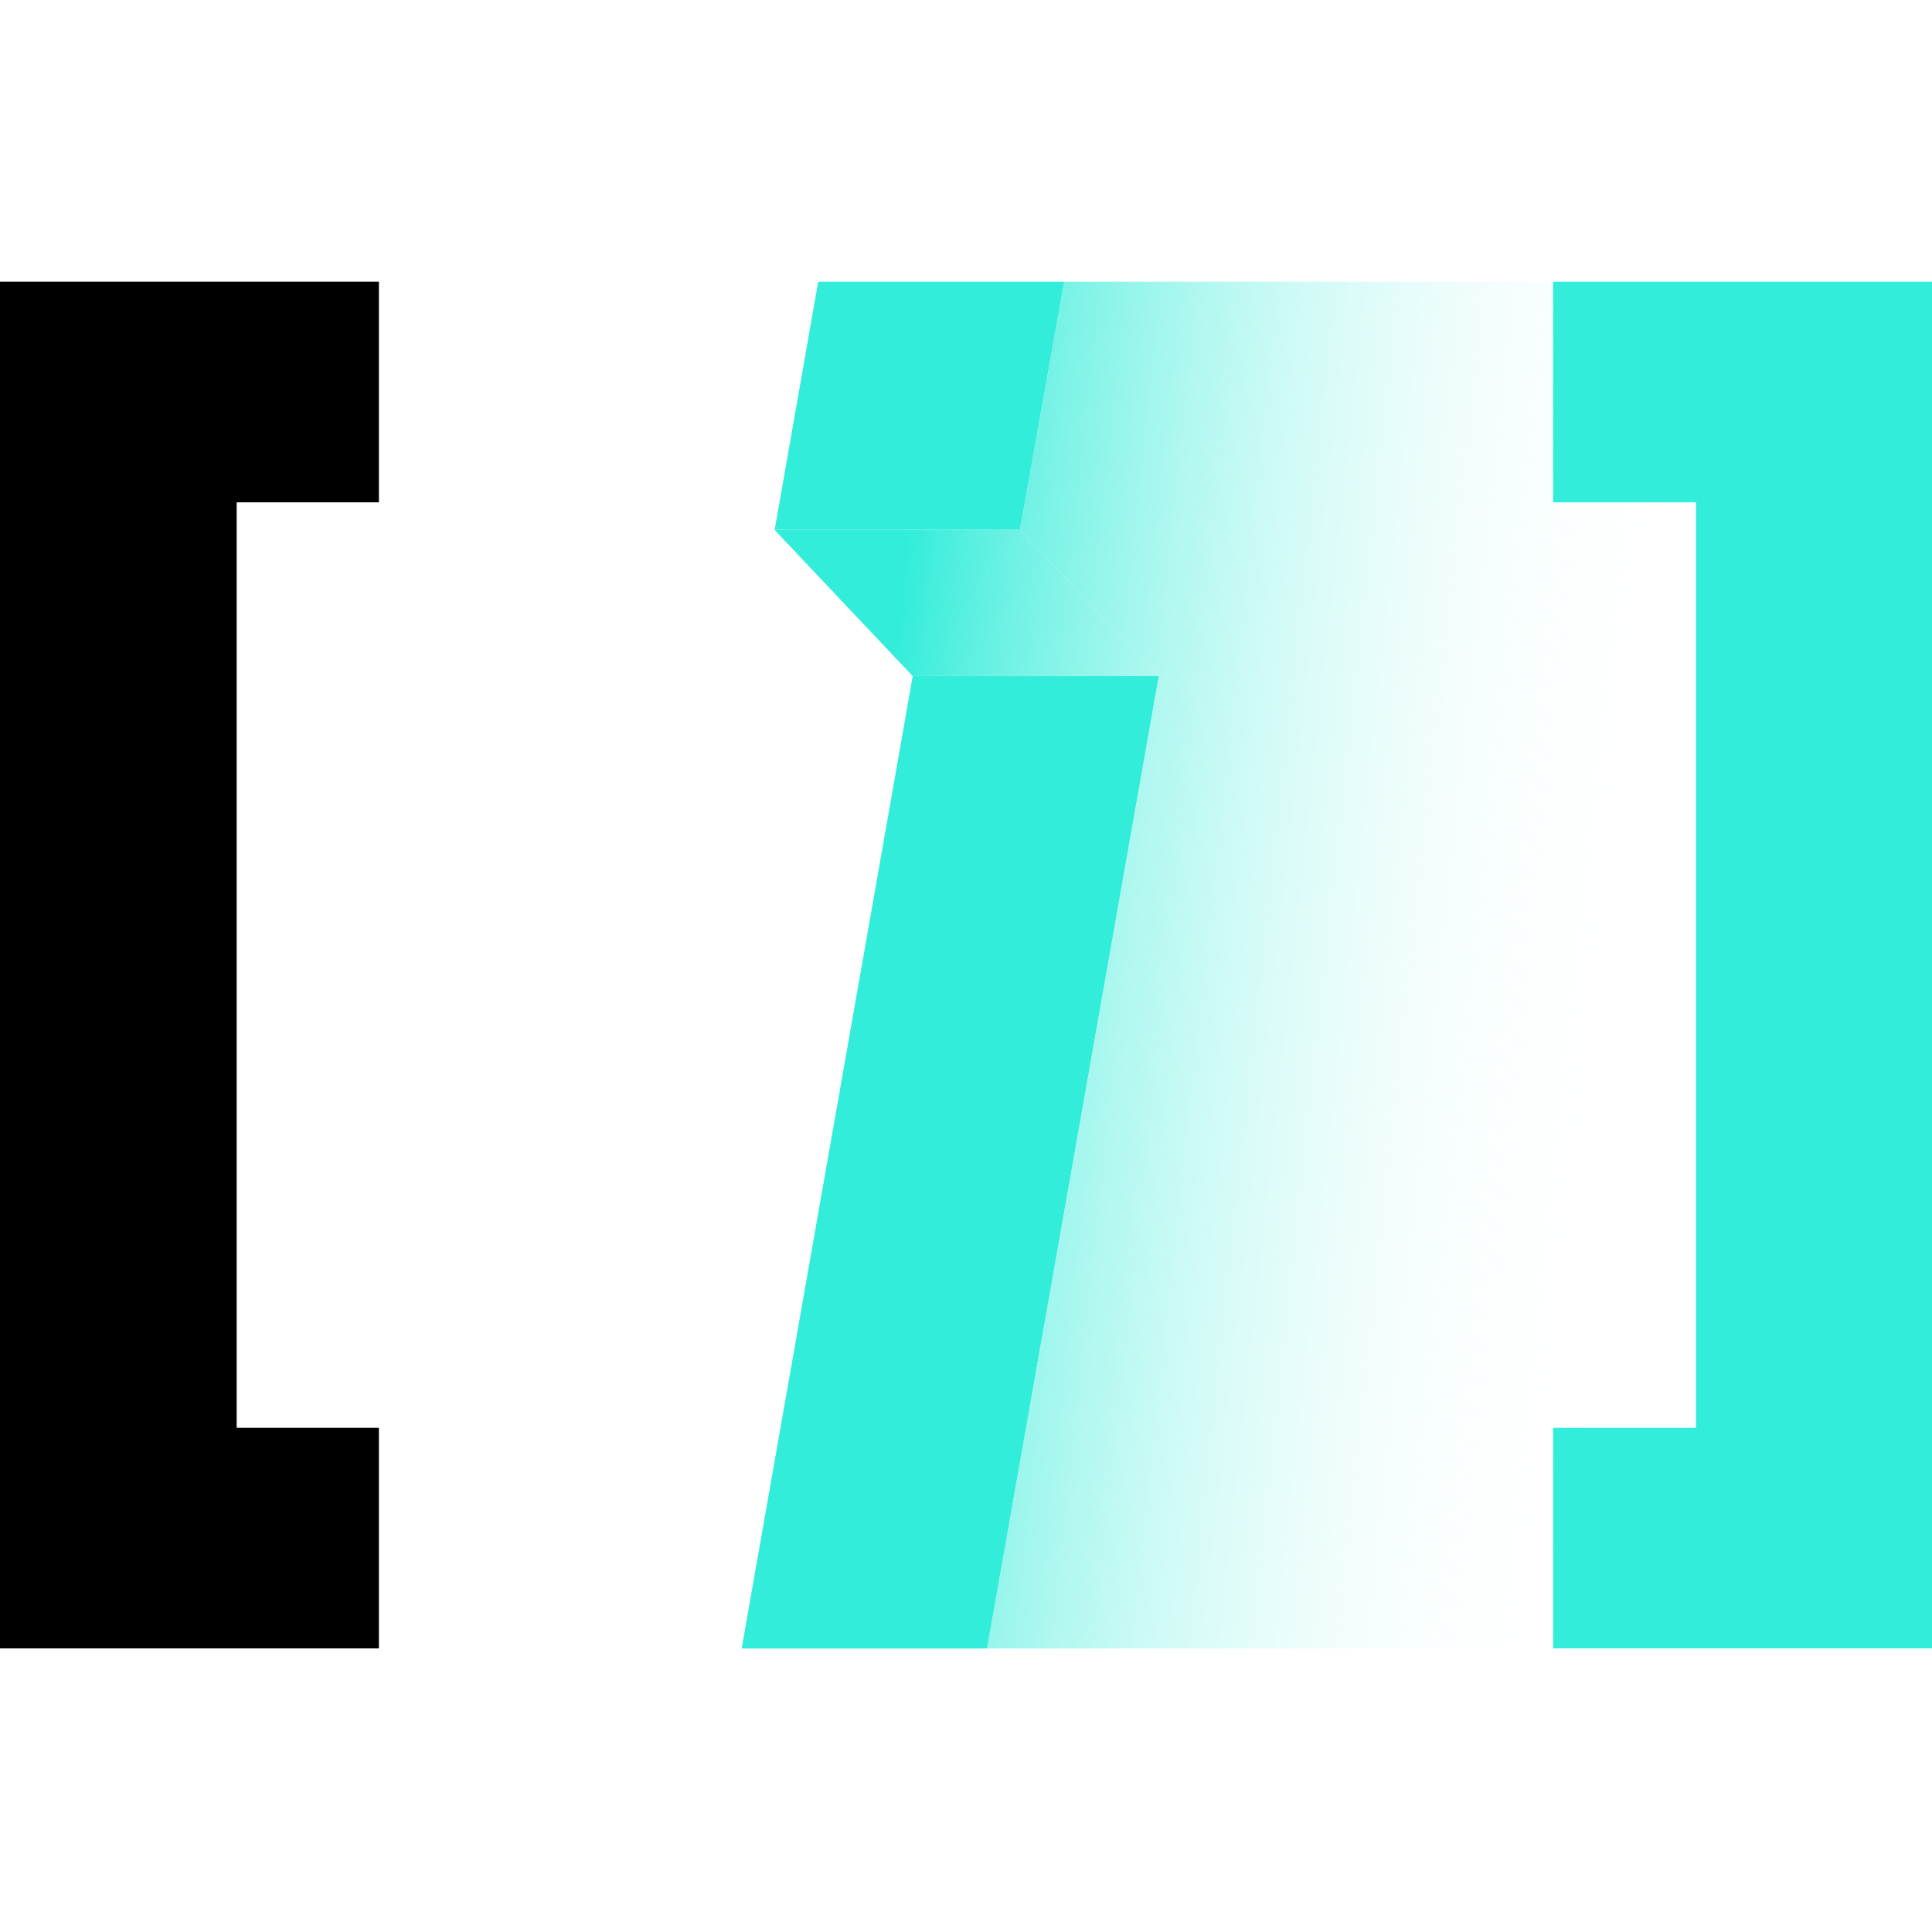
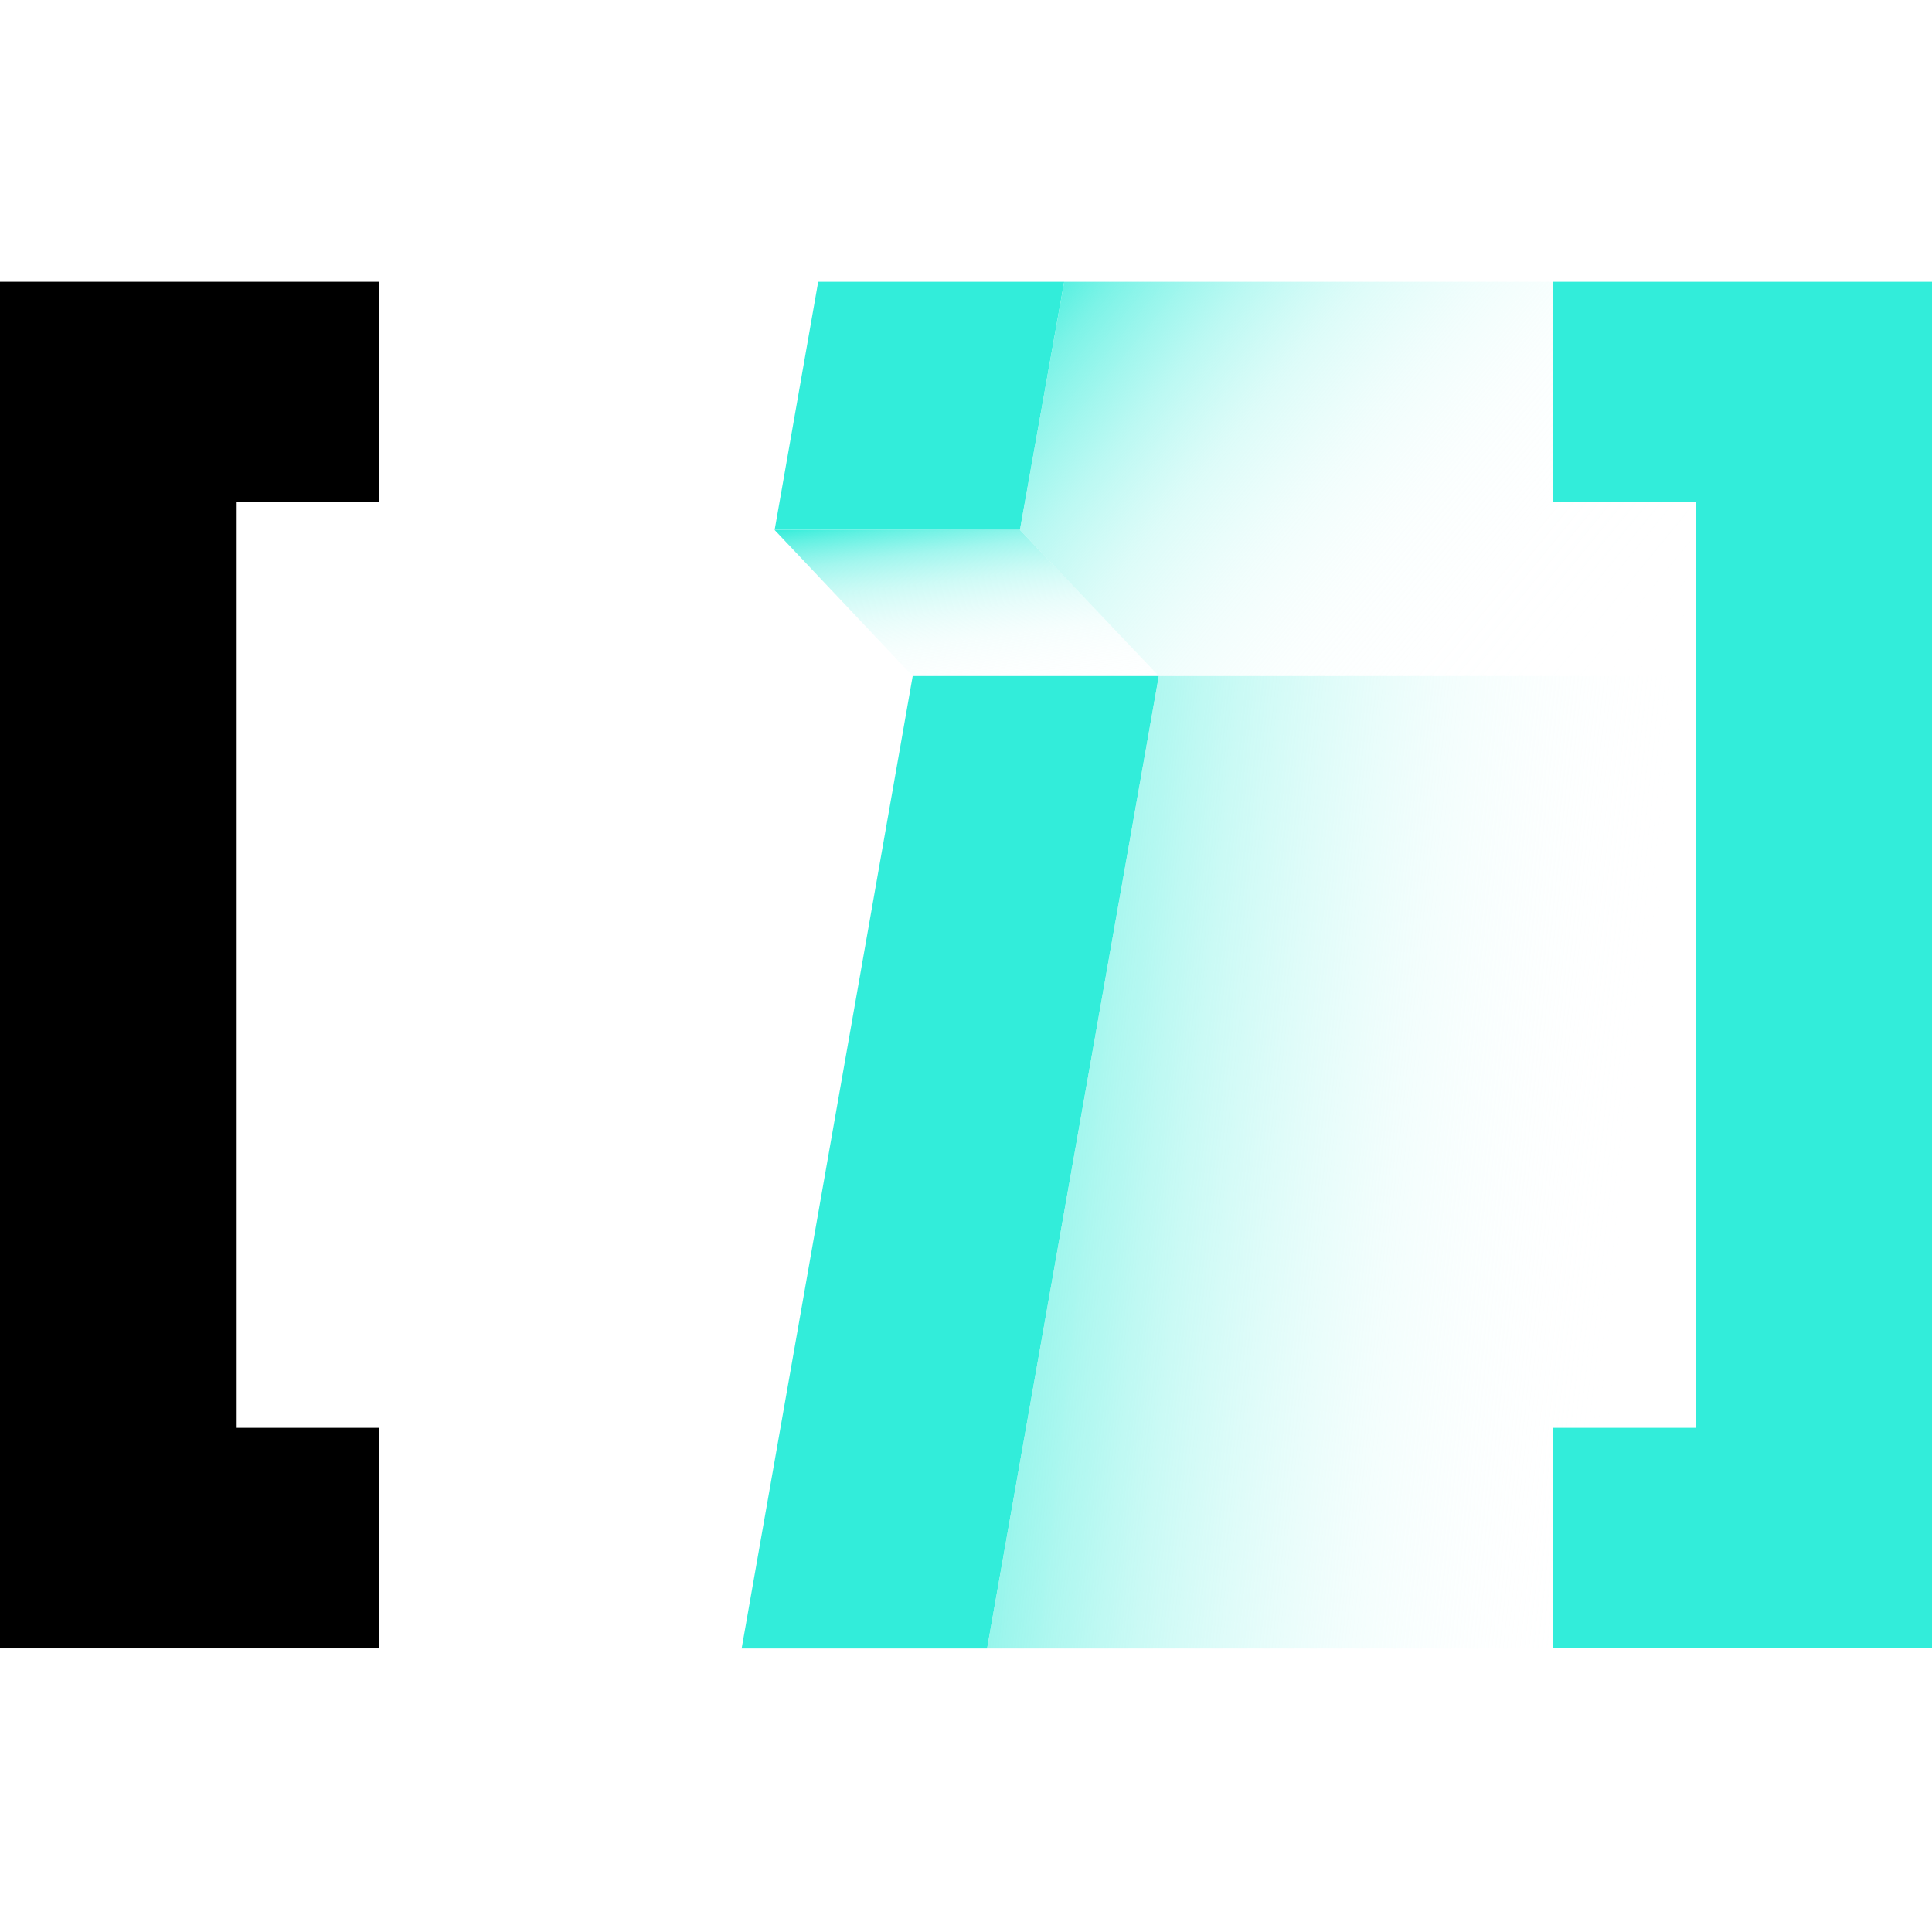
<svg xmlns="http://www.w3.org/2000/svg" fill="currentColor" fill-rule="evenodd" height="1em" style="flex:none;line-height:1" viewBox="0 0 24 24" width="1em">
  <path d="M4.707 6.24V3.5H0v16.977h4.707v-2.74H2.94V6.24h1.766z" />
  <path d="M20.868 3.5h-1.575v2.74h1.775v11.497h-1.775v2.74H24V3.5h-3.132zM13.22 3.5l-.55 3.082H9.623l.541-3.082h3.057zM14.395 8.398l-2.133 12.08H9.213l2.125-12.08h3.057z" fill="#32EDDA" />
-   <path d="M14.395 8.398l-2.133 12.08h7.031v-2.741h1.775V8.398h-6.673z" fill="url(#lobe-icons-code-flicker-_R_0_)" />
-   <path d="M9.622 6.583l1.716 1.816h3.057l-1.724-1.816H9.62z" fill="url(#lobe-icons-code-flicker-_R_0_)" />
-   <path d="M13.22 3.5h6.073v2.74h1.775v2.158h-6.673L12.67 6.582l.55-3.082z" fill="url(#lobe-icons-code-flicker-_R_0_)" />
+   <path d="M14.395 8.398l-2.133 12.08h7.031v-2.741h1.775V8.398h-6.673z" fill="url(#lobe-icons-code-flicker-0-_R_0_)" />
+   <path d="M9.622 6.583l1.716 1.816h3.057l-1.724-1.816H9.62z" fill="url(#lobe-icons-code-flicker-1-_R_0_)" />
+   <path d="M13.22 3.5h6.073v2.74h1.775v2.158h-6.673L12.67 6.582l.55-3.082z" fill="url(#lobe-icons-code-flicker-2-_R_0_)" />
  <defs>
-     <linearGradient gradientUnits="userSpaceOnUse" id="lobe-icons-code-flicker-_R_0_" x1="10.505" x2="20.36" y1="13.772" y2="14.838">
+     <linearGradient gradientUnits="userSpaceOnUse" id="lobe-icons-code-flicker-0-_R_0_" x1="10.505" x2="20.36" y1="13.772" y2="14.838">
      <stop stop-color="#32EDDA" />
      <stop offset=".09" stop-color="#48EEDD" stop-opacity=".89" />
      <stop offset=".43" stop-color="#95F5EB" stop-opacity=".51" />
      <stop offset=".7" stop-color="#CEFAF6" stop-opacity=".24" />
      <stop offset=".9" stop-color="#F1FDFC" stop-opacity=".07" />
      <stop offset="1" stop-color="#fff" stop-opacity="0" />
    </linearGradient>
-     <linearGradient gradientUnits="userSpaceOnUse" id="lobe-icons-code-flicker-_R_0_" x1="11.854" x2="12.321" y1="6.258" y2="9.998">
+     <linearGradient gradientUnits="userSpaceOnUse" id="lobe-icons-code-flicker-1-_R_0_" x1="11.854" x2="12.321" y1="6.258" y2="9.998">
      <stop offset=".01" stop-color="#32EDDA" />
      <stop offset=".06" stop-color="#4CEFDE" stop-opacity=".87" />
      <stop offset=".15" stop-color="#76F2E6" stop-opacity=".67" />
      <stop offset=".25" stop-color="#9AF6EC" stop-opacity=".49" />
      <stop offset=".35" stop-color="#B9F8F2" stop-opacity=".34" />
      <stop offset=".45" stop-color="#D3FBF7" stop-opacity=".21" />
      <stop offset=".56" stop-color="#E6FCFA" stop-opacity=".12" />
      <stop offset=".68" stop-color="#F4FEFD" stop-opacity=".05" />
      <stop offset=".82" stop-color="#FCFEFE" stop-opacity=".01" />
      <stop offset="1" stop-color="#fff" stop-opacity="0" />
    </linearGradient>
-     <linearGradient gradientUnits="userSpaceOnUse" id="lobe-icons-code-flicker-_R_0_" x1="13.112" x2="20.41" y1="2.9" y2="8.873">
+     <linearGradient gradientUnits="userSpaceOnUse" id="lobe-icons-code-flicker-2-_R_0_" x1="13.112" x2="20.41" y1="2.9" y2="8.873">
      <stop stop-color="#32EDDA" />
      <stop offset=".1" stop-color="#5BF0E1" stop-opacity=".8" />
      <stop offset=".23" stop-color="#86F4E9" stop-opacity=".59" />
      <stop offset=".35" stop-color="#ABF7EF" stop-opacity=".41" />
      <stop offset=".48" stop-color="#C9FAF5" stop-opacity=".26" />
      <stop offset=".6" stop-color="#E1FCF9" stop-opacity=".15" />
      <stop offset=".73" stop-color="#F1FDFC" stop-opacity=".06" />
      <stop offset=".86" stop-color="#FBFEFE" stop-opacity=".02" />
      <stop offset="1" stop-color="#fff" stop-opacity="0" />
    </linearGradient>
  </defs>
</svg>
